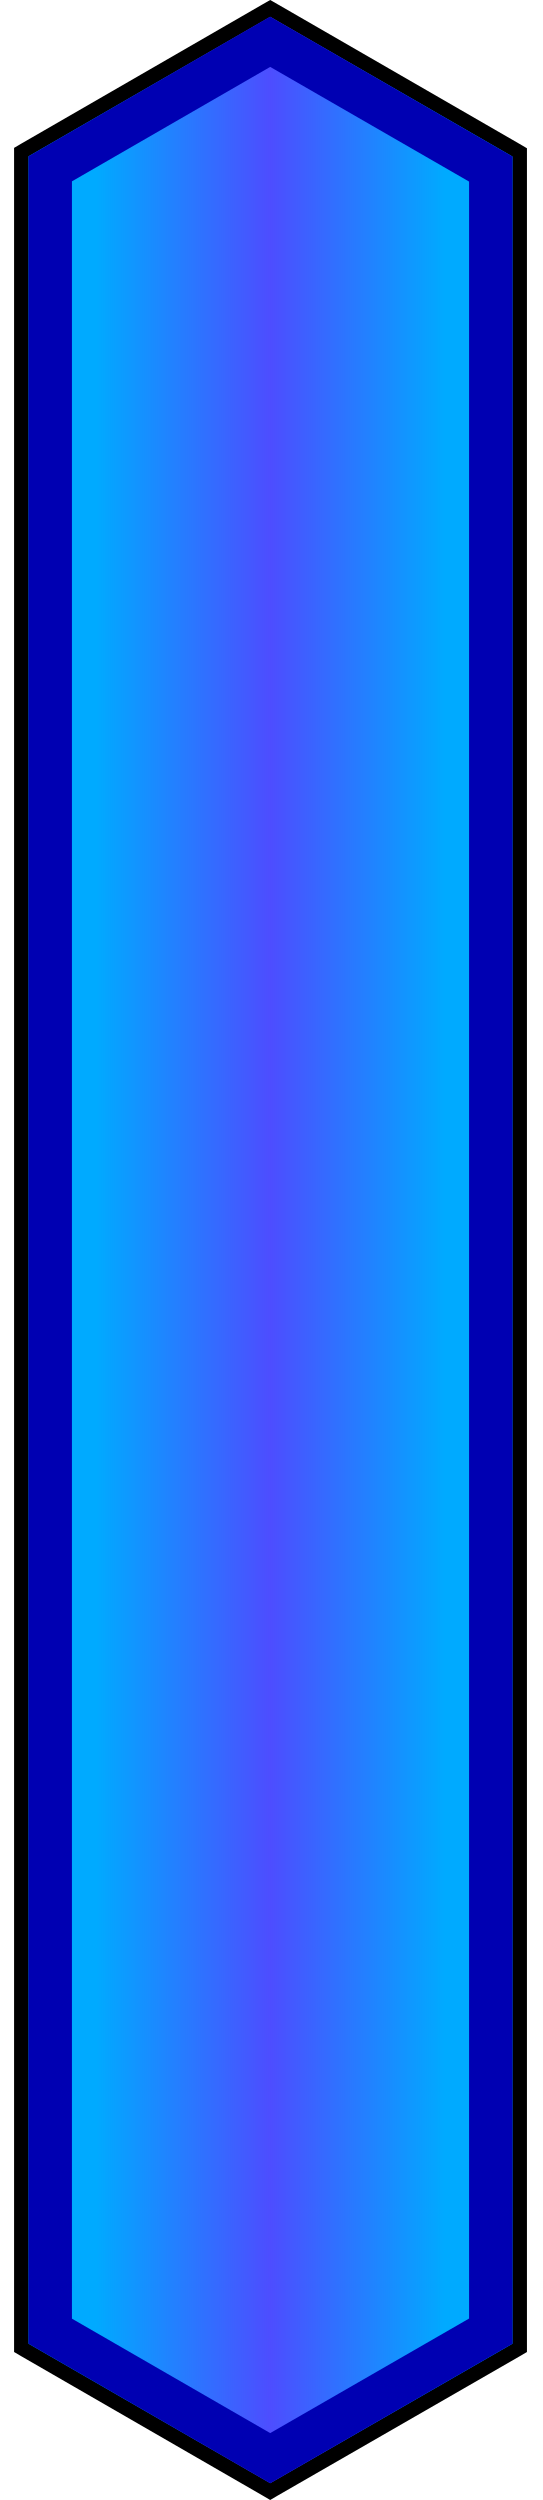
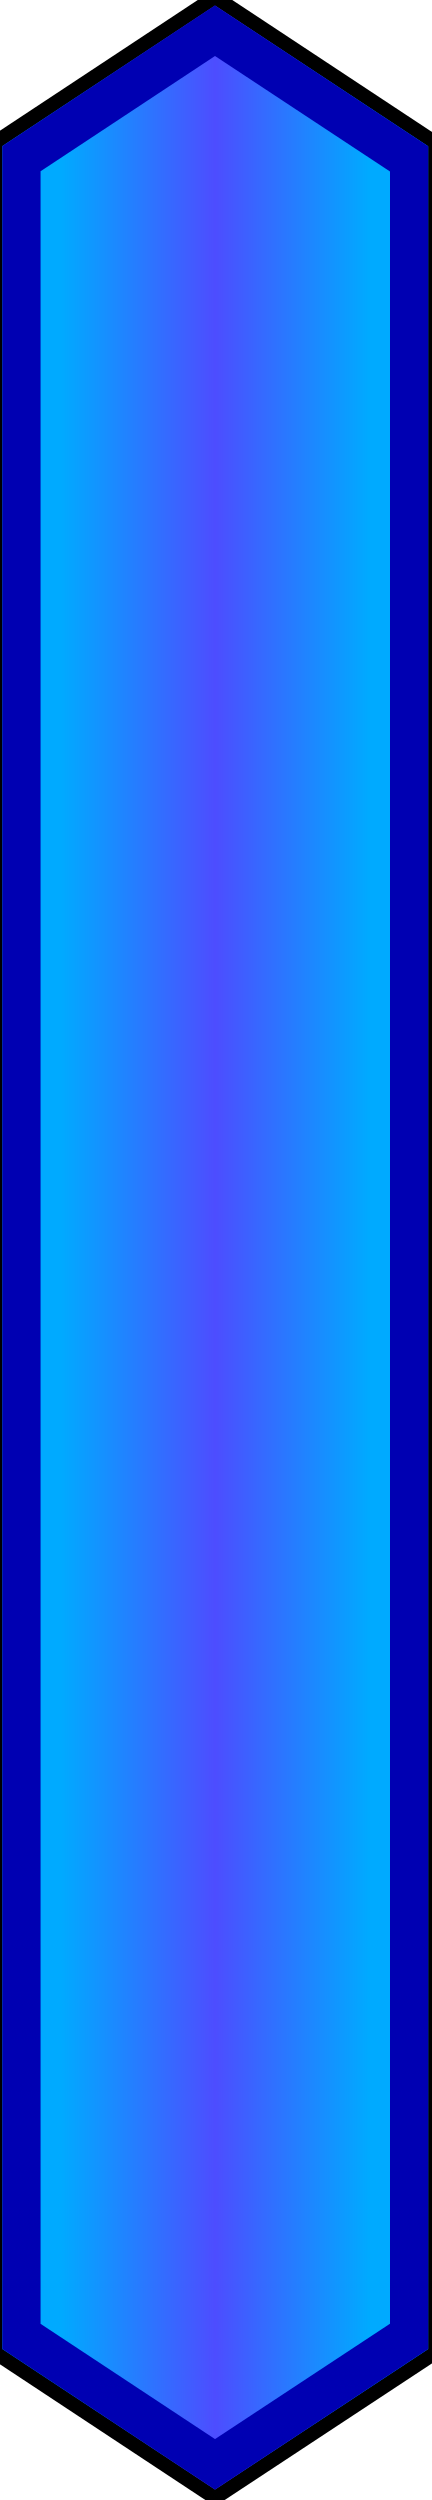
- <svg xmlns="http://www.w3.org/2000/svg" width="42" height="193.57" viewBox="5 0 42 193.57">
+ <svg xmlns="http://www.w3.org/2000/svg" width="38" height="220">
+   <defs>
+     <linearGradient y2="0.5" x2="1" y1="0.5" x1="0" id="a">
+       <stop stop-color="#0af" offset="0.15" />
+       <stop stop-color="#4d4dff" offset="0.5" />
+       <stop stop-color="#0af" offset="0.85" />
+     </linearGradient>
+   </defs>
  <g>
-     <linearGradient id="a" gradientUnits="userSpaceOnUse" x1="6.65" y1="96.78" x2="45.24" y2="96.78">
-       <stop offset=".15" stop-color="#0af" />
-       <stop offset=".5" stop-color="#4d4dff" />
-       <stop offset=".85" stop-color="#0af" />
-     </linearGradient>
-     <path fill="url(#a)" d="M6.65 181.8V11.76L25.92.66 45.24 11.8v170l-19.32 11.12z" />
-     <path d="M25.92 1.3l18.76 10.82v169.35l-18.76 10.8-18.71-10.8V12.1L25.92 1.3m0-1.3l-.56.32-18.71 10.8-.56.33v170.66l.56.33 18.71 10.8.56.33.56-.33 18.76-10.8.56-.33V11.48l-.56-.33L26.48.32 25.92 0z" />
-     <path fill="#0000B2" d="M25.92 5.18l15.4 8.88v165.46l-15.4 8.87-15.35-8.86V14.04l15.35-8.86m0-3.89L7.21 12.1v169.37l18.71 10.8 18.76-10.8V12.12L25.92 1.3z" />
+     <rect fill="none" id="canvas_background" height="222" width="40" y="-1" x="-1" />
+   </g>
+   <g>
+     <g stroke="null" id="svg_1">
+       <path stroke="null" id="svg_2" d="m-0.35,207.097l0,-194.636l19.27,-12.706l19.32,12.751l0,194.591l-19.32,12.729l-19.27,-12.729z" fill="url(#a)" />
+       <path stroke="null" id="svg_3" d="m18.92,0.488l18.76,12.385l0,193.847l-18.76,12.362l-18.71,-12.362l0,-193.869l18.71,-12.362m0,-1.488l-0.56,0.366l-18.71,12.362l-0.56,0.378l0,195.346l0.56,0.378l18.71,12.362l0.56,0.378l0.56,-0.378l18.76,-12.362l0.56,-0.378l0,-195.312l-0.56,-0.378l-18.76,-12.397l-0.56,-0.366z" />
+       <path stroke="null" id="svg_4" d="m18.92,4.929l15.4,10.164l0,189.394l-15.4,10.153l-15.35,-10.142l0,-189.428l15.35,-10.142m0,-4.453l-18.71,12.374l0,193.869l18.71,12.362l18.76,-12.362l0,-193.847l-18.76,-12.385l0,-0.011z" fill="#0000B2" />
+     </g>
  </g>
</svg>
